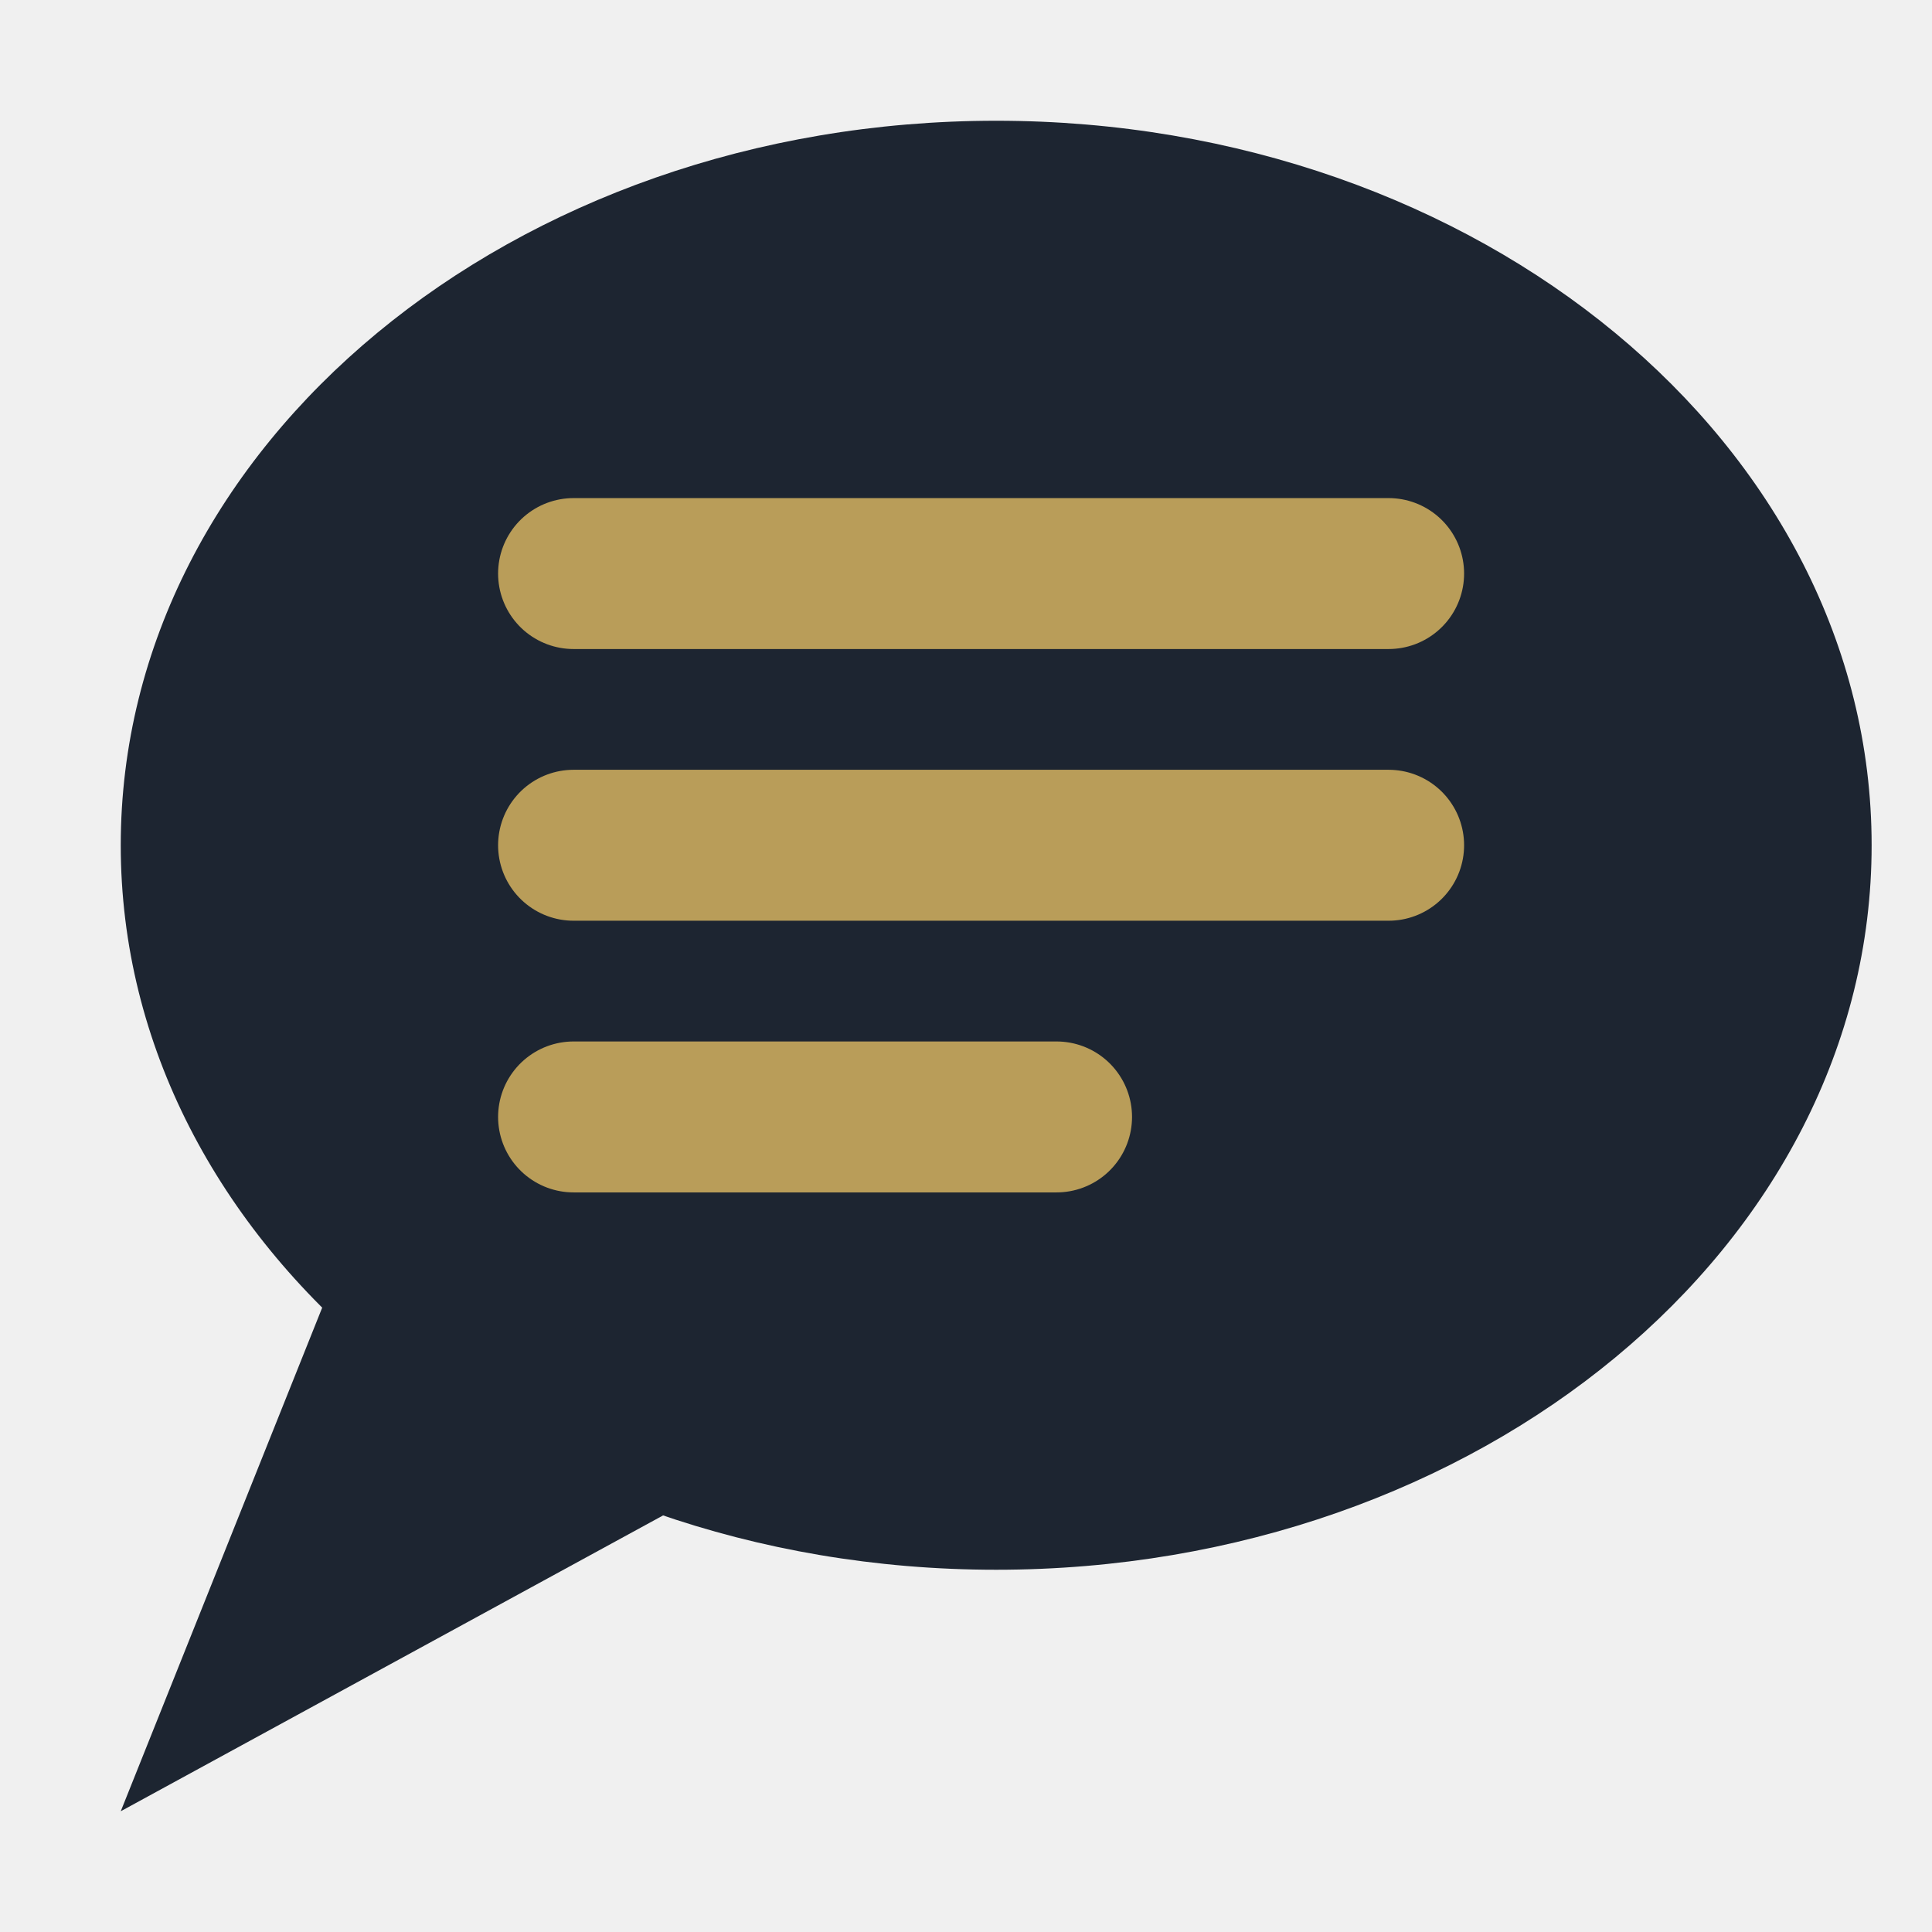
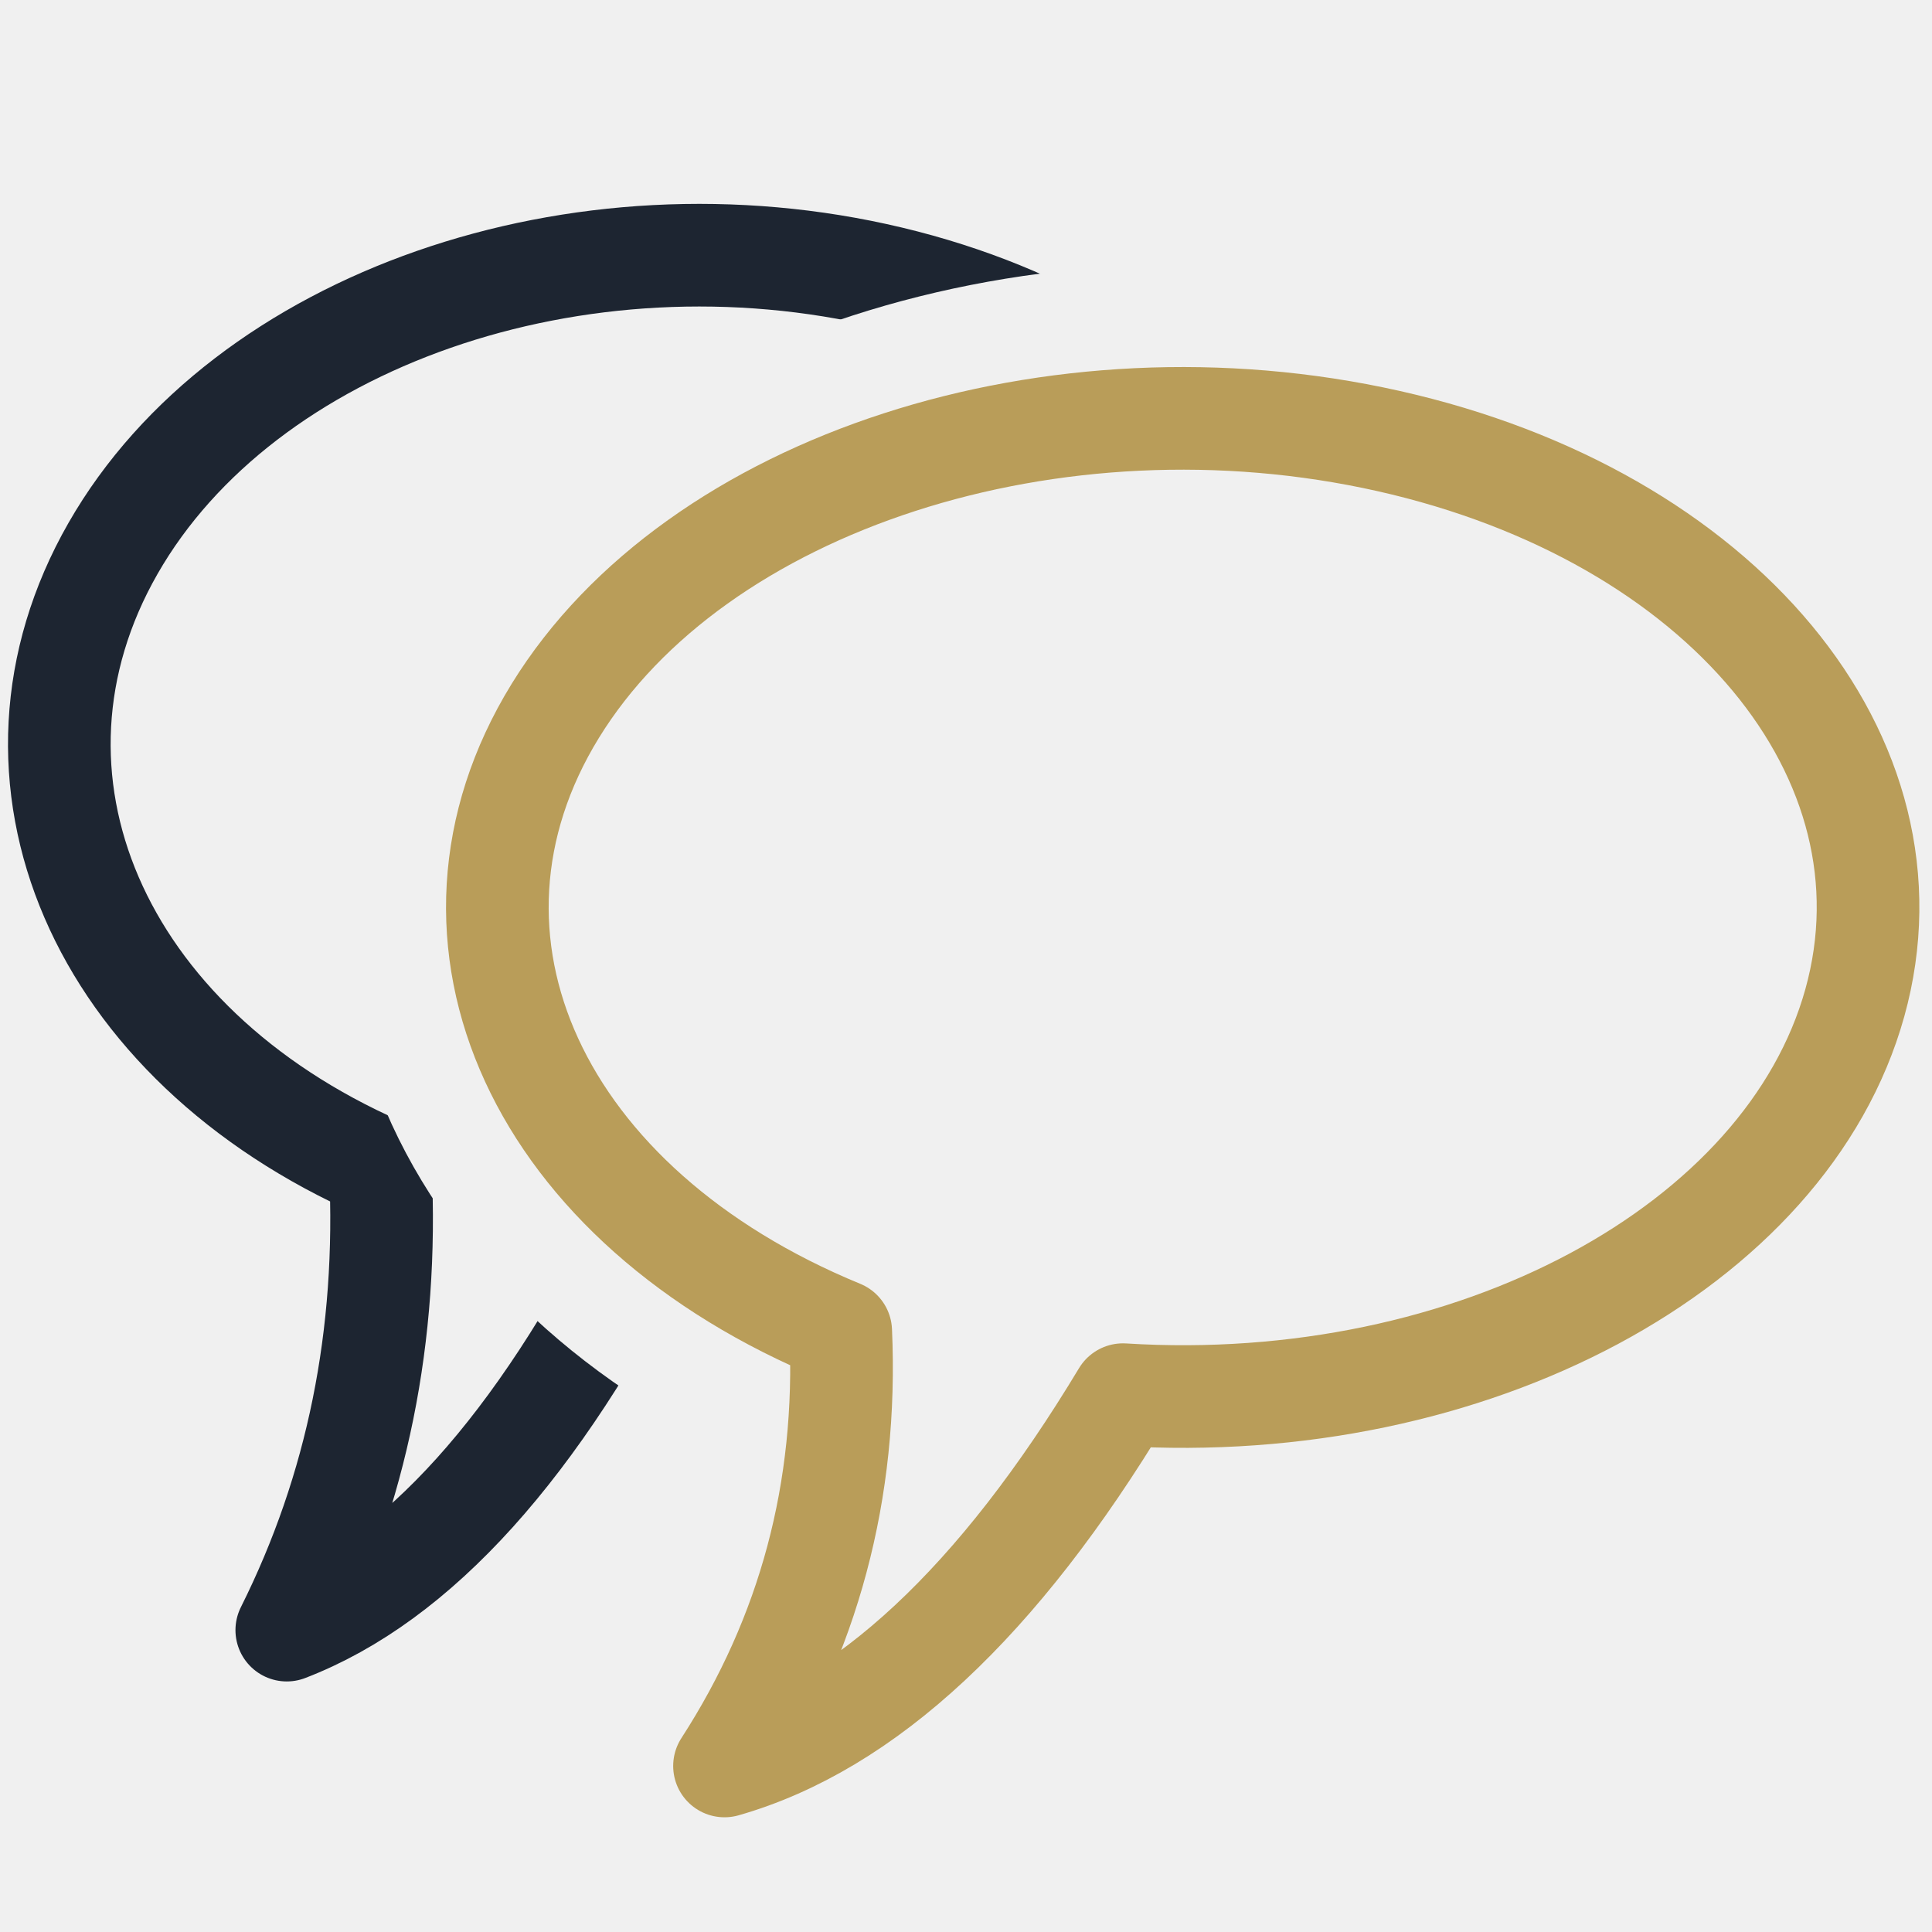
<svg xmlns="http://www.w3.org/2000/svg" viewBox="0 0 64 64">
  <style>
-     .b { fill: #1d2531; } .l { stroke: #b99d59; }
-     @media (prefers-color-scheme: dark) { .b { fill: #b99d59; } .l { stroke: #1d2531; } }
+     .back { stroke: #1d2531; }
+     @media (prefers-color-scheme: dark) { .back { stroke: #e9e1cf; } }
  </style>
-   <g class="b">
-     <ellipse cx="33" cy="28" rx="29" ry="24" />
-     <path d="M12 40 4 60 26 48z" />
+   <defs>
+     <mask id="cut">
+       <rect width="64" height="64" fill="#fff" />
+       <path d="M27.85 44.1Q28.2 52 24 58.5Q31 56.5 37.2 46.2A22.7 16.2 0 1 0 27.85 44.1Z" fill="#000" stroke="#000" stroke-width="10.2" stroke-linejoin="round" />
+     </mask>
+   </defs>
+   <g fill="none" stroke-width="3.4" stroke-linejoin="round">
+     <path class="back" mask="url(#cut)" d="M12.6 38.7Q13 47 9.5 54Q16 51.5 21.4 40.8A21.2 16.2 0 1 0 12.6 38.7Z" />
+     <path stroke="#b99d59" d="M27.85 44.1Q28.2 52 24 58.5Q31 56.5 37.2 46.2A22.7 16.2 0 1 0 27.85 44.1Z" />
  </g>
-   <path class="l" d="M19 19h27M19 28h27M19 37h16" fill="none" stroke-width="5" stroke-linecap="round" />
</svg>
